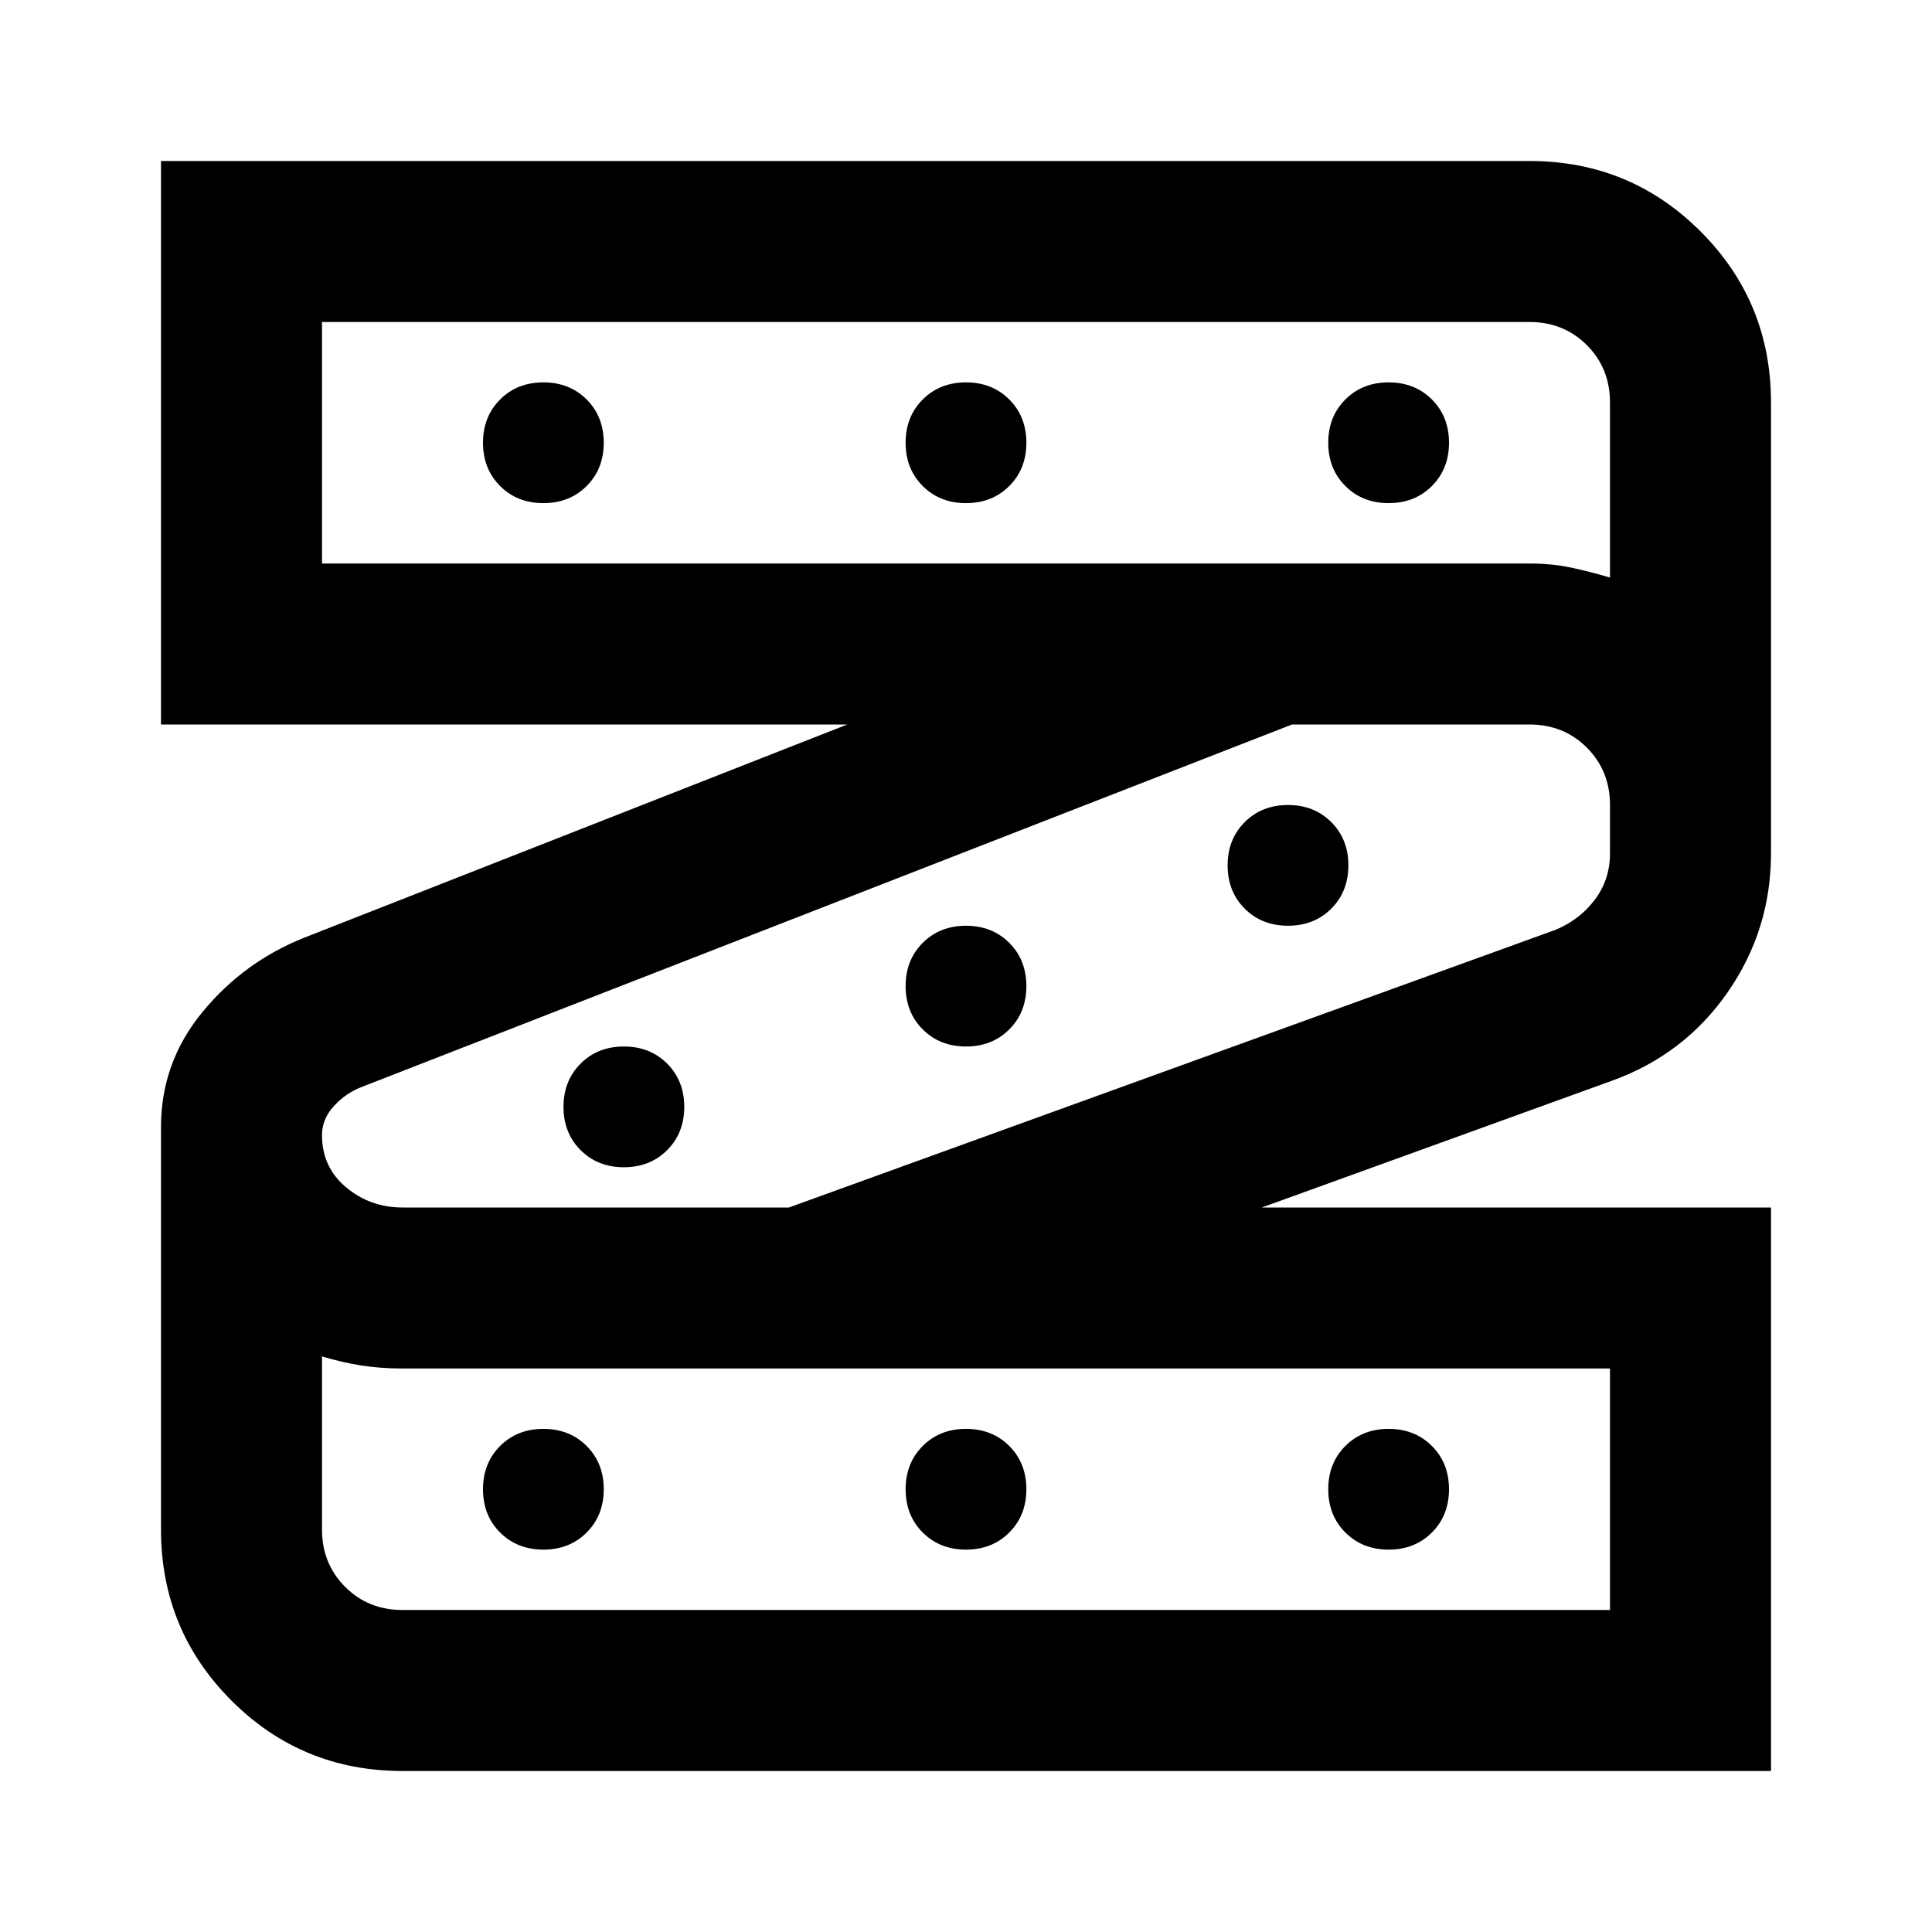
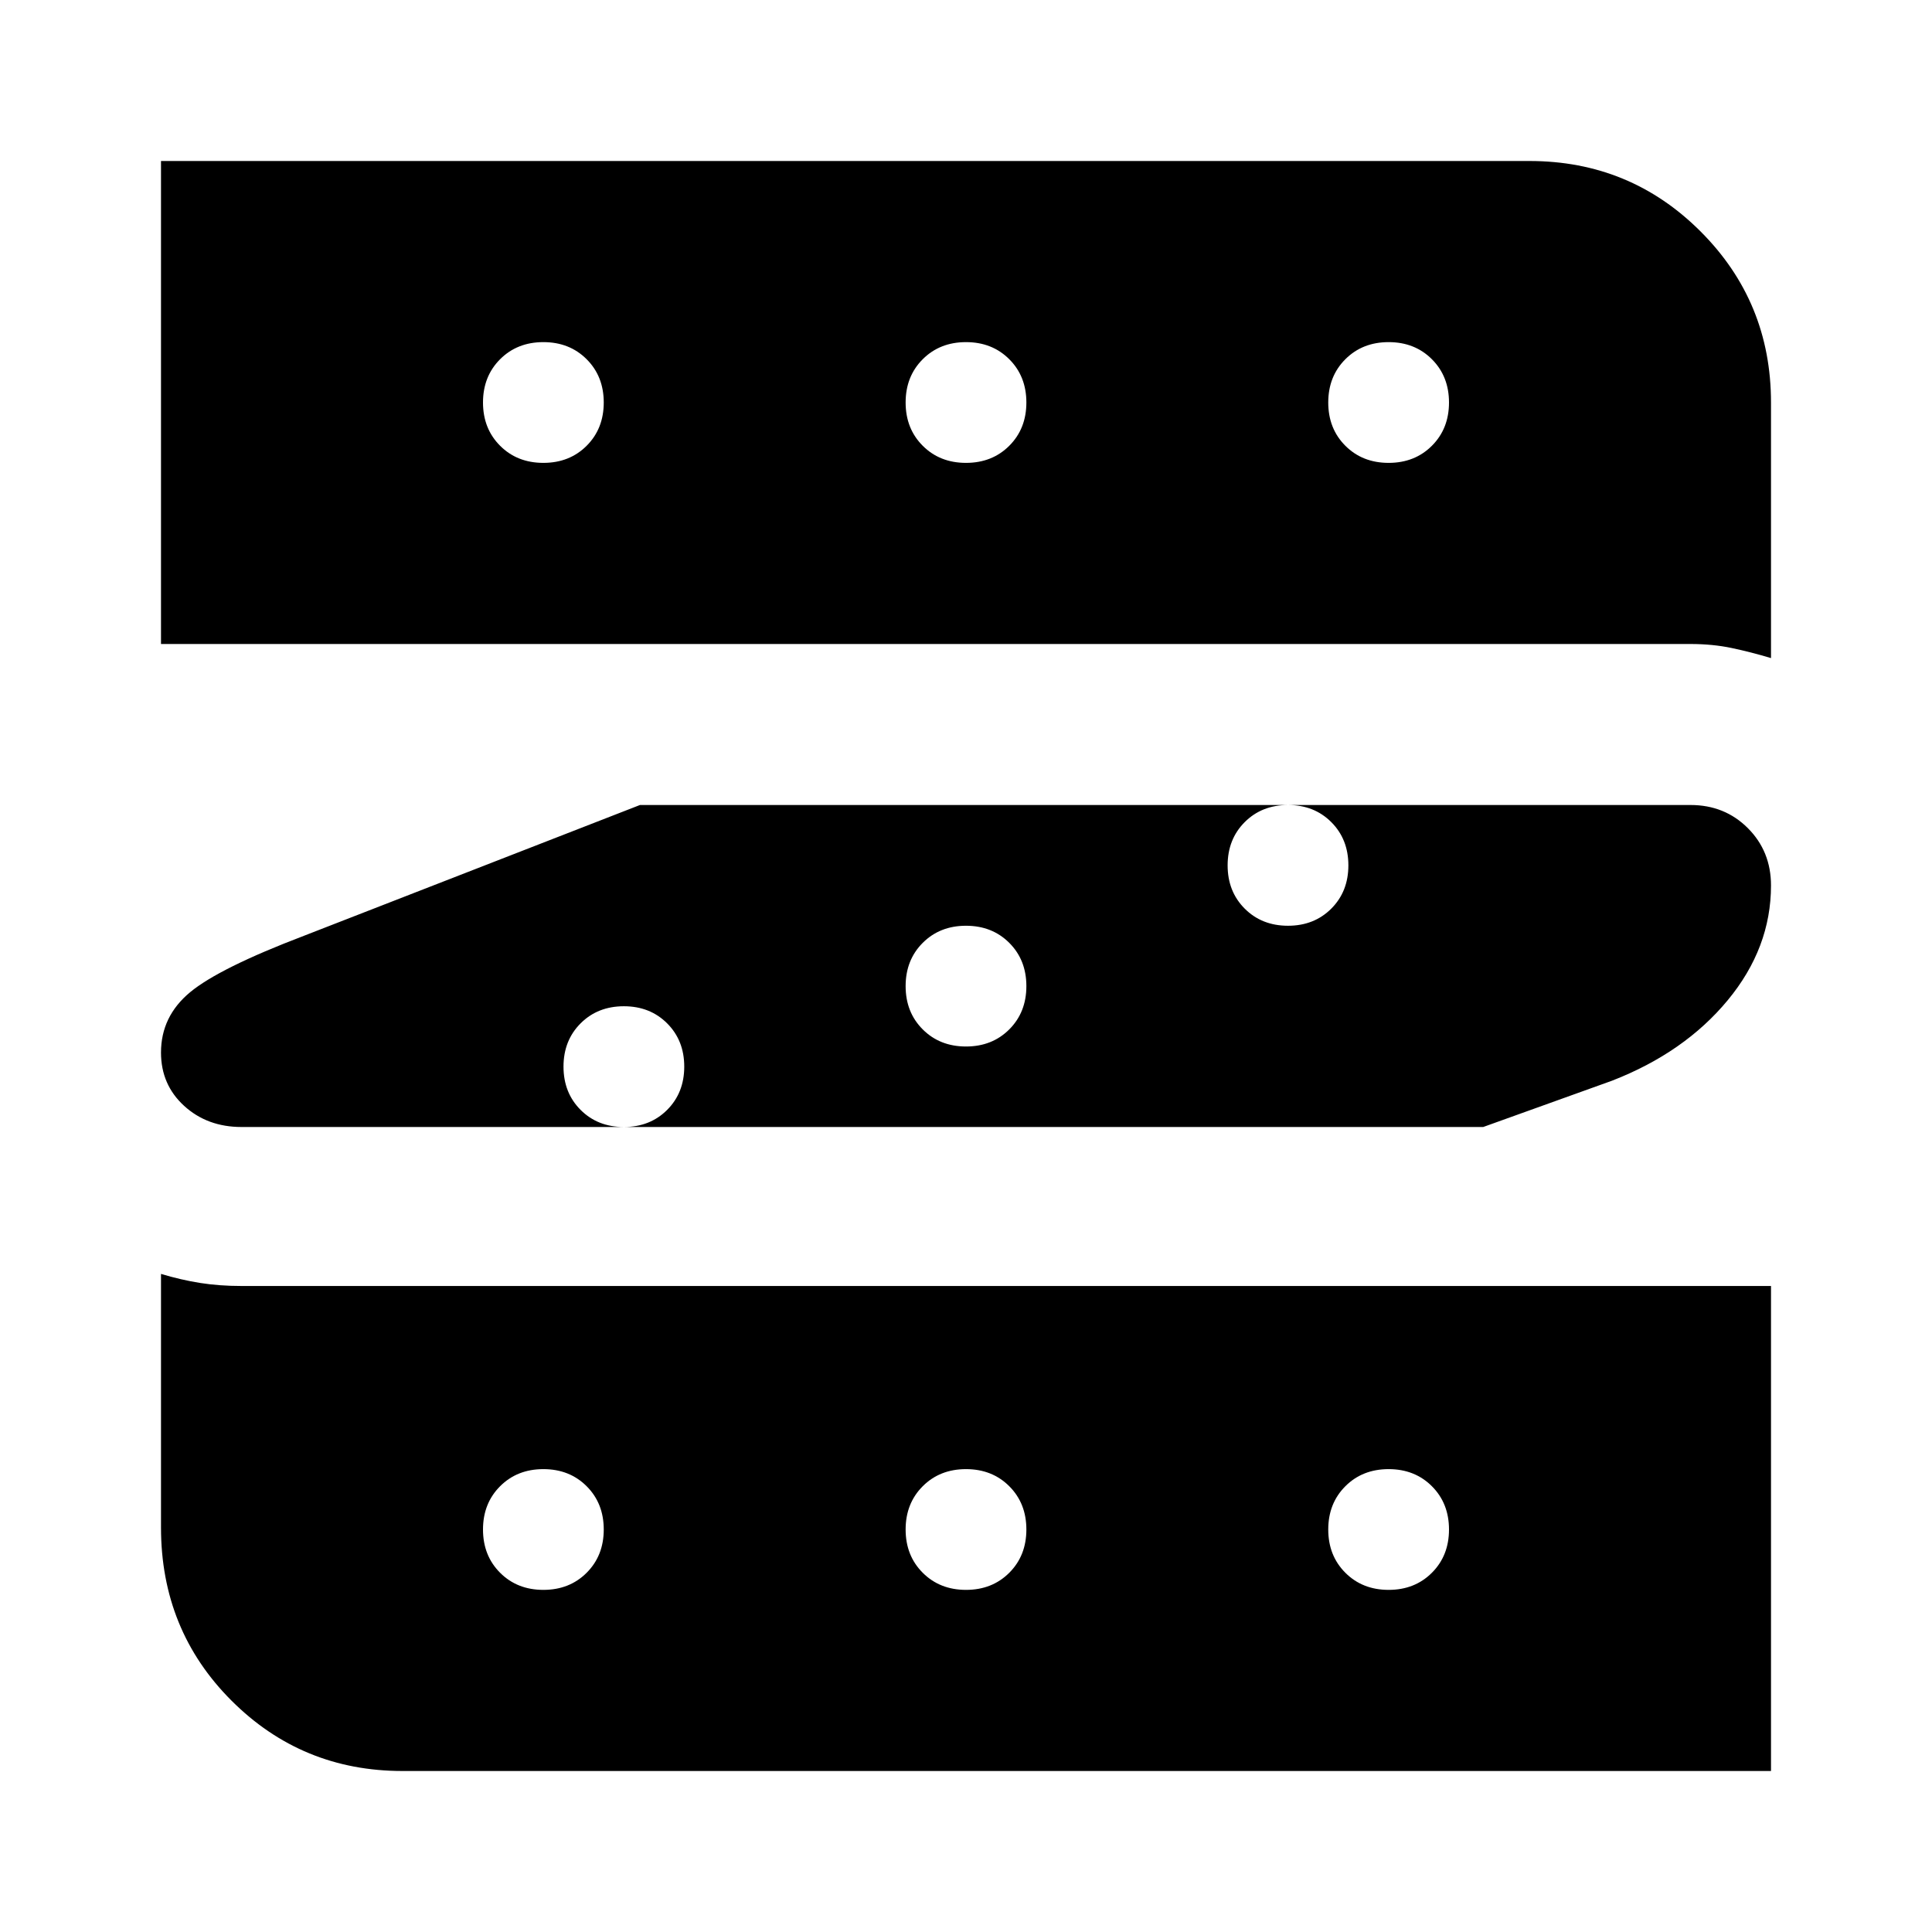
<svg xmlns="http://www.w3.org/2000/svg" viewBox="0 -960 960 960" fill="currentColor">
-   <path d="M200-80q-50 0-85-35t-35-85v-200q0-32 20.5-57t50.5-37l270-106H80v-280h680q50 0 85 35t35 85v224q0 38-21.5 69T801-423l-174 63h253v280H200Zm0-80h600v-120H200q-11 0-20.5-1.5T160-286v86q0 17 11.5 28.5T200-160Zm600-513v-87q0-17-11.5-28.5T760-800H160v120h600q11 0 20.5 2t19.5 5ZM200-360h192l381-138q12-5 19.5-15t7.5-23v-24q0-17-11.5-28.5T760-600H642L180-420q-8 3-14 9.5t-6 14.5q0 16 12 26t28 10Zm48.5-358.5Q240-727 240-740t8.5-21.5Q257-770 270-770t21.5 8.5Q300-753 300-740t-8.5 21.5Q283-710 270-710t-21.5-8.5Zm0 520Q240-207 240-220t8.5-21.5Q257-250 270-250t21.5 8.5Q300-233 300-220t-8.5 21.5Q283-190 270-190t-21.5-8.5Zm40-190Q280-397 280-410t8.5-21.5Q297-440 310-440t21.5 8.5Q340-423 340-410t-8.5 21.5Q323-380 310-380t-21.5-8.5Zm170-330Q450-727 450-740t8.5-21.5Q467-770 480-770t21.5 8.5Q510-753 510-740t-8.5 21.5Q493-710 480-710t-21.5-8.5Zm0 270Q450-457 450-470t8.5-21.5Q467-500 480-500t21.5 8.5Q510-483 510-470t-8.5 21.5Q493-440 480-440t-21.5-8.5Zm0 250Q450-207 450-220t8.5-21.5Q467-250 480-250t21.5 8.5Q510-233 510-220t-8.5 21.5Q493-190 480-190t-21.5-8.5Zm160-310Q610-517 610-530t8.5-21.5Q627-560 640-560t21.5 8.5Q670-543 670-530t-8.5 21.5Q653-500 640-500t-21.5-8.5Zm50-210Q660-727 660-740t8.5-21.5Q677-770 690-770t21.5 8.5Q720-753 720-740t-8.5 21.5Q703-710 690-710t-21.5-8.5Zm0 520Q660-207 660-220t8.5-21.5Q677-250 690-250t21.5 8.5Q720-233 720-220t-8.5 21.5Q703-190 690-190t-21.5-8.5Z" />
+   <path d="M200-80q-50 0-85-35t-35-86v-126q10 3 19.5 4.5T120-321h760v241H200Zm680-553q-10-3-19.5-5t-20.5-2H80v-240h680q50 0 85 35t35 85v127ZM120-400q-17 0-28.5-10.5T80-437q0-18 14.5-30t56.5-28l167-65h522q17 0 28.5 11.5T880-520q0 31-21.5 57T801-423l-64 23H120Zm171.5-338.5Q300-747 300-760t-8.5-21.5Q283-790 270-790t-21.5 8.5Q240-773 240-760t8.5 21.5Q257-730 270-730t21.5-8.5Zm0 560Q300-187 300-200t-8.5-21.5Q283-230 270-230t-21.5 8.5Q240-213 240-200t8.5 21.5Q257-170 270-170t21.5-8.5Zm40-230Q340-417 340-430t-8.5-21.5Q323-460 310-460t-21.5 8.5Q280-443 280-430t8.5 21.5Q297-400 310-400t21.5-8.5Zm170-330Q510-747 510-760t-8.5-21.5Q493-790 480-790t-21.5 8.5Q450-773 450-760t8.5 21.5Q467-730 480-730t21.5-8.5Zm0 290Q510-457 510-470t-8.5-21.5Q493-500 480-500t-21.5 8.5Q450-483 450-470t8.5 21.5Q467-440 480-440t21.5-8.5Zm0 270Q510-187 510-200t-8.5-21.5Q493-230 480-230t-21.5 8.5Q450-213 450-200t8.5 21.5Q467-170 480-170t21.5-8.5Zm160-330Q670-517 670-530t-8.5-21.5Q653-560 640-560t-21.5 8.5Q610-543 610-530t8.5 21.5Q627-500 640-500t21.5-8.5Zm50-230Q720-747 720-760t-8.5-21.5Q703-790 690-790t-21.5 8.5Q660-773 660-760t8.5 21.5Q677-730 690-730t21.5-8.5Zm0 560Q720-187 720-200t-8.5-21.5Q703-230 690-230t-21.5 8.5Q660-213 660-200t8.5 21.5Q677-170 690-170t21.5-8.5Z" />
</svg>
